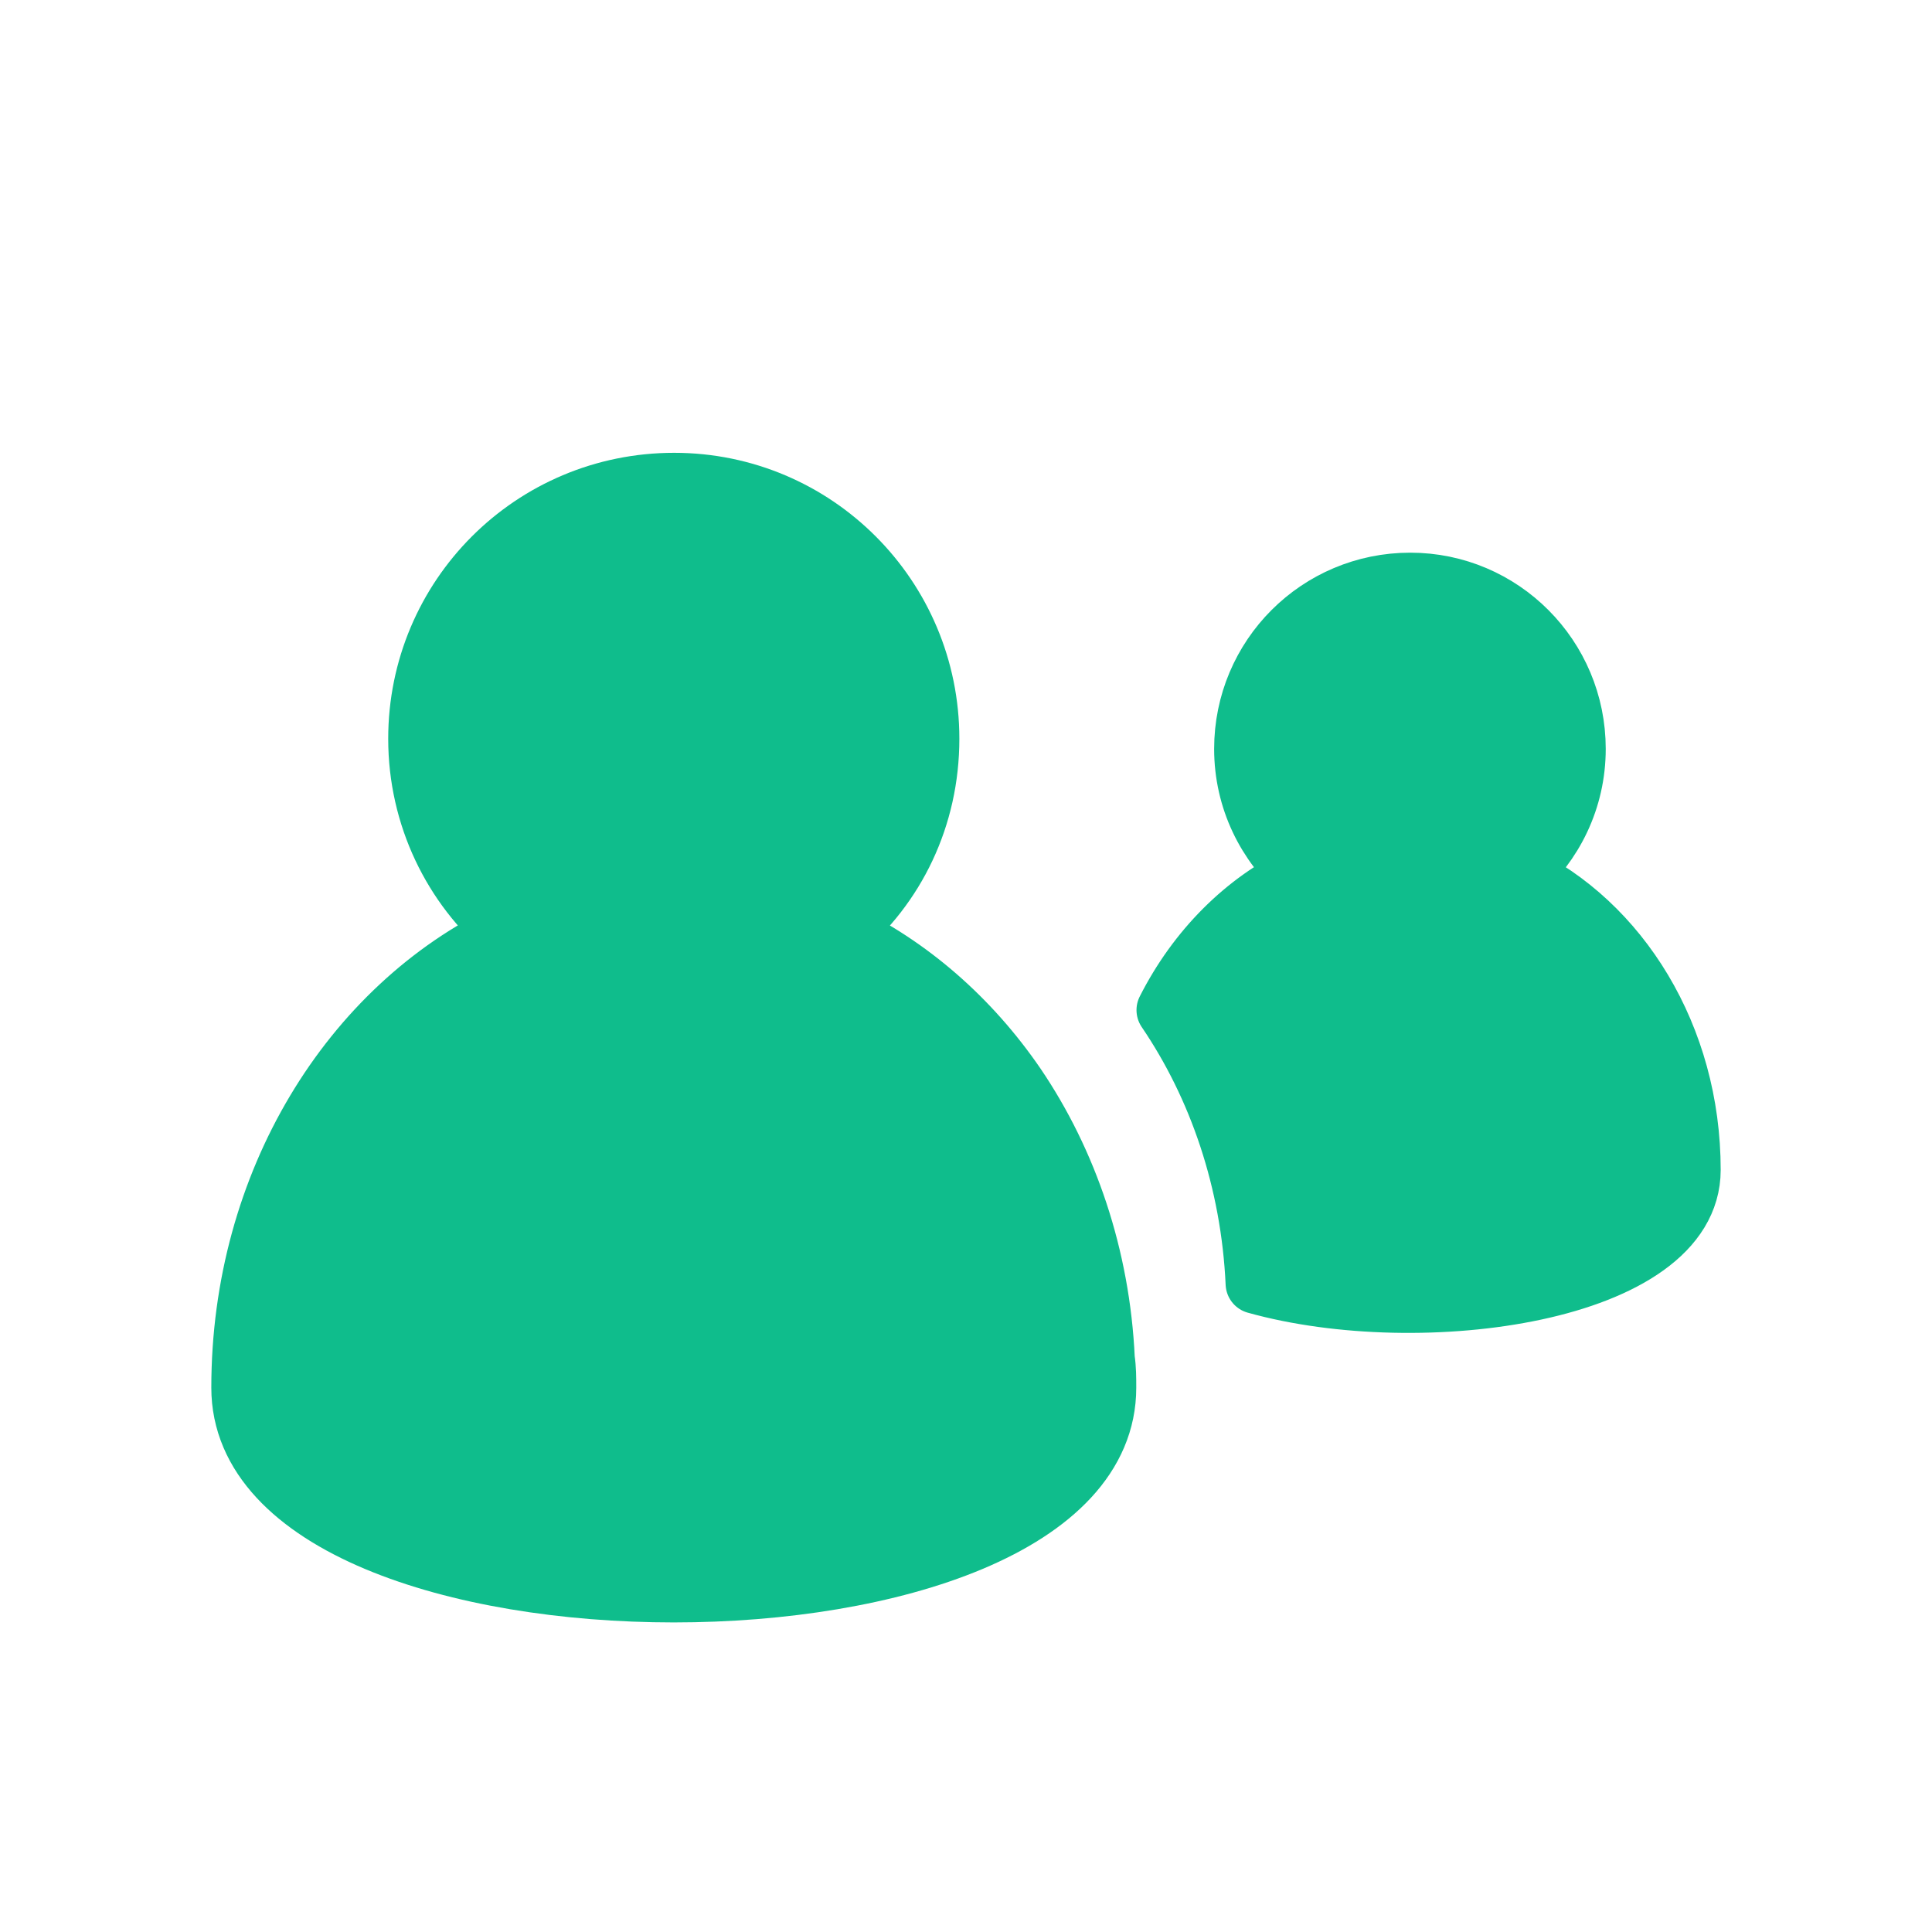
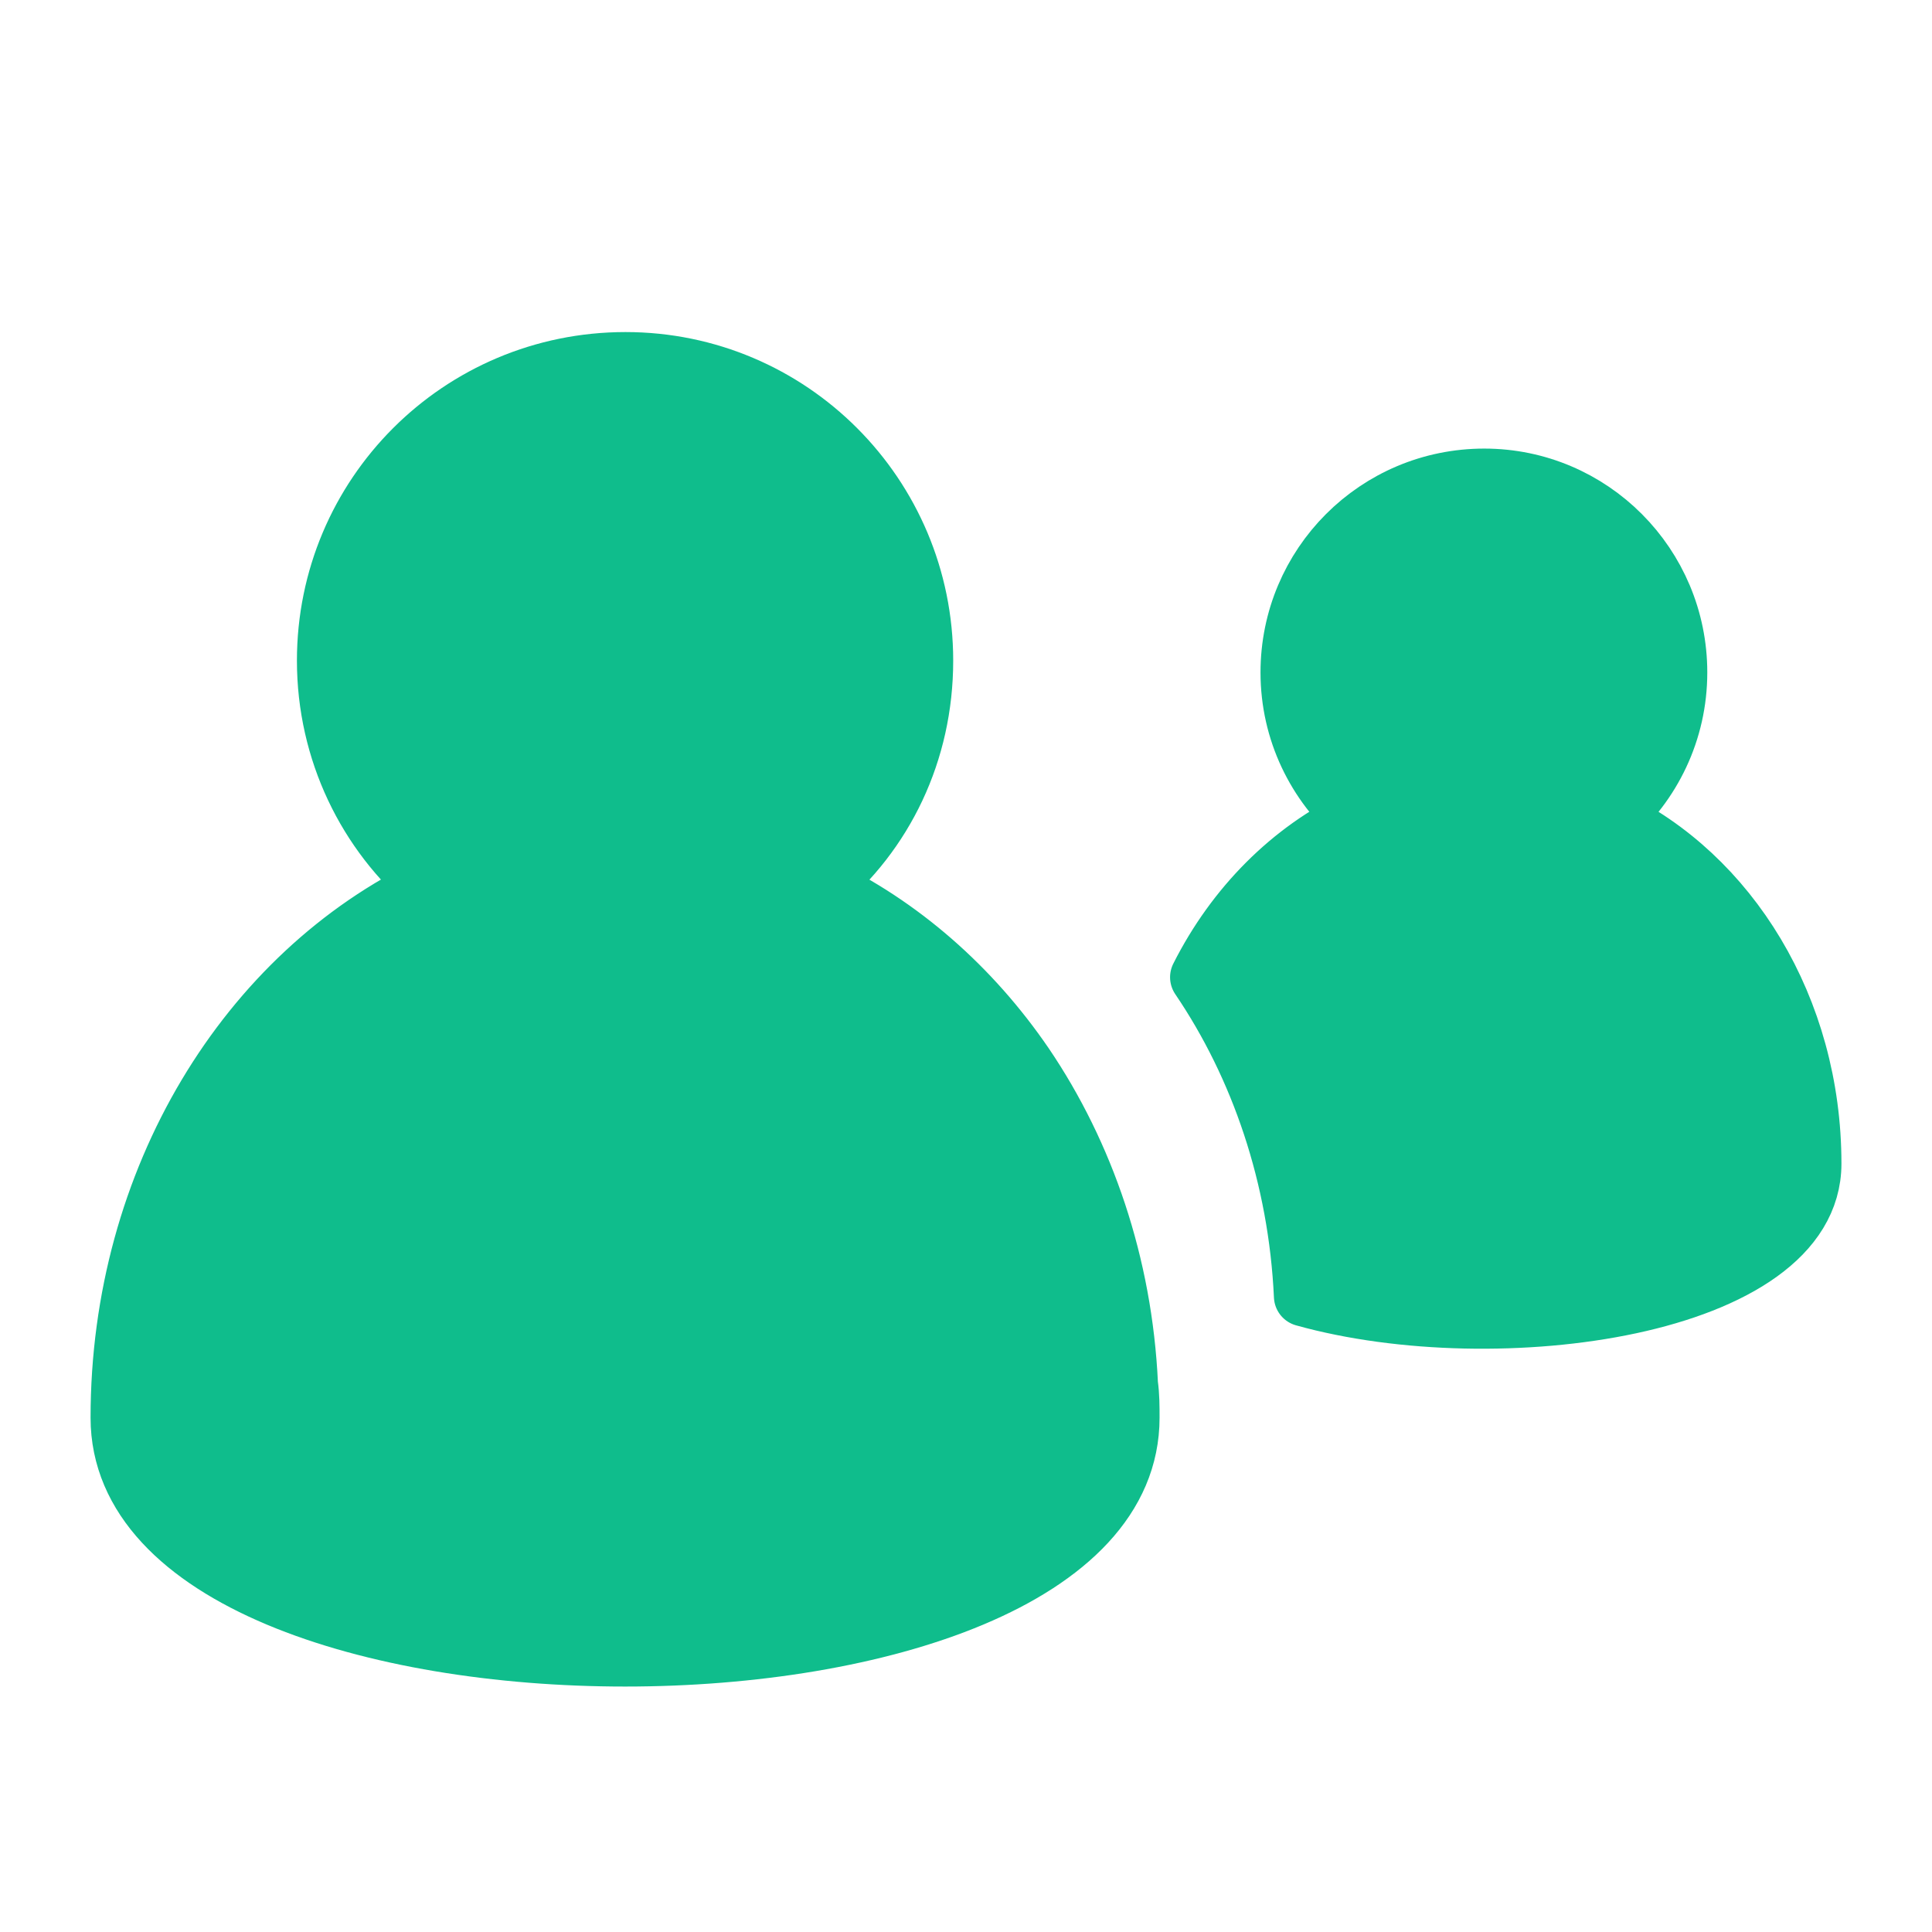
<svg xmlns="http://www.w3.org/2000/svg" width="16px" height="16px" viewBox="0 0 16 16" version="1.1">
  <defs />
  <g id="Page-1" stroke="none" stroke-width="1" fill="none" fill-rule="evenodd" stroke-linecap="round" stroke-linejoin="round">
    <g id="studio-invite---owner" stroke="#0FBD8C" stroke-width="0.5" fill="#0FBD8C">
-       <path d="M4.836,8.1 C4.604,8.012 4.391,7.884 4.208,7.724 C3.752,7.34 3.465,6.76 3.465,6.118 C3.465,4.946 4.411,4 5.583,4 C6.749,4 7.695,4.946 7.695,6.118 C7.695,6.766 7.413,7.34 6.952,7.724 C7.532,8 8.033,8.439 8.411,8.991 C8.839,9.622 9.109,10.405 9.148,11.255 C9.16,11.334 9.16,11.413 9.16,11.492 C9.16,13.751 2,13.751 2,11.492 C2,9.796 2.907,8.343 4.208,7.724 C4.391,7.884 4.604,8.012 4.836,8.1 Z M5.583,8.236 C6.101,8.236 6.585,8.045 6.952,7.724 Z M12.523,7.283 C12.292,7.468 11.995,7.576 11.679,7.576 C11.336,7.576 11.02,7.453 10.783,7.244 C10.31,7.469 9.916,7.864 9.662,8.365 C10.091,8.996 10.361,9.779 10.4,10.63 C11.769,11.013 14,10.703 14,9.689 C14,8.585 13.409,7.644 12.569,7.244 C12.554,7.257 12.538,7.271 12.523,7.283 C12.538,7.27 12.554,7.257 12.569,7.244 C12.862,6.99 13.048,6.619 13.048,6.202 C13.048,5.441 12.434,4.827 11.679,4.827 C10.919,4.827 10.305,5.441 10.305,6.202 C10.305,6.619 10.491,6.99 10.784,7.244 C11.02,7.452 11.336,7.576 11.679,7.576 C11.995,7.576 12.292,7.468 12.523,7.283 Z" id="studio-icon" />
+       <path d="M4.794,7.912 C4.332,7.839 3.912,7.638 3.576,7.344 C3.044,6.897 2.709,6.22 2.709,5.471 C2.709,4.104 3.813,3 5.18,3 C6.54,3 7.644,4.104 7.644,5.471 C7.644,6.227 7.316,6.897 6.777,7.344 C7.454,7.666 8.039,8.179 8.479,8.823 C8.978,9.559 9.294,10.472 9.34,11.465 C9.353,11.557 9.353,11.649 9.353,11.741 C9.353,14.376 1,14.376 1,11.741 C1,9.763 2.058,8.067 3.576,7.344 C3.912,7.638 4.332,7.839 4.794,7.912 Z M5.18,7.942 C5.784,7.942 6.35,7.719 6.777,7.344 Z M13.298,6.813 C13.026,7.039 12.671,7.173 12.292,7.173 C11.891,7.173 11.523,7.028 11.247,6.785 C10.695,7.048 10.235,7.508 9.94,8.093 C10.439,8.829 10.754,9.742 10.8,10.735 C12.397,11.181 15,10.82 15,9.637 C15,8.349 14.31,7.251 13.331,6.785 C13.32,6.794 13.309,6.804 13.298,6.813 C13.309,6.804 13.32,6.794 13.331,6.785 C13.673,6.489 13.889,6.055 13.889,5.569 C13.889,4.682 13.173,3.965 12.292,3.965 C11.405,3.965 10.689,4.682 10.689,5.569 C10.689,6.055 10.906,6.489 11.248,6.785 C11.524,7.028 11.892,7.172 12.292,7.172 C12.671,7.172 13.026,7.039 13.298,6.813 Z" id="studio-icon" />
    </g>
  </g>
</svg>
